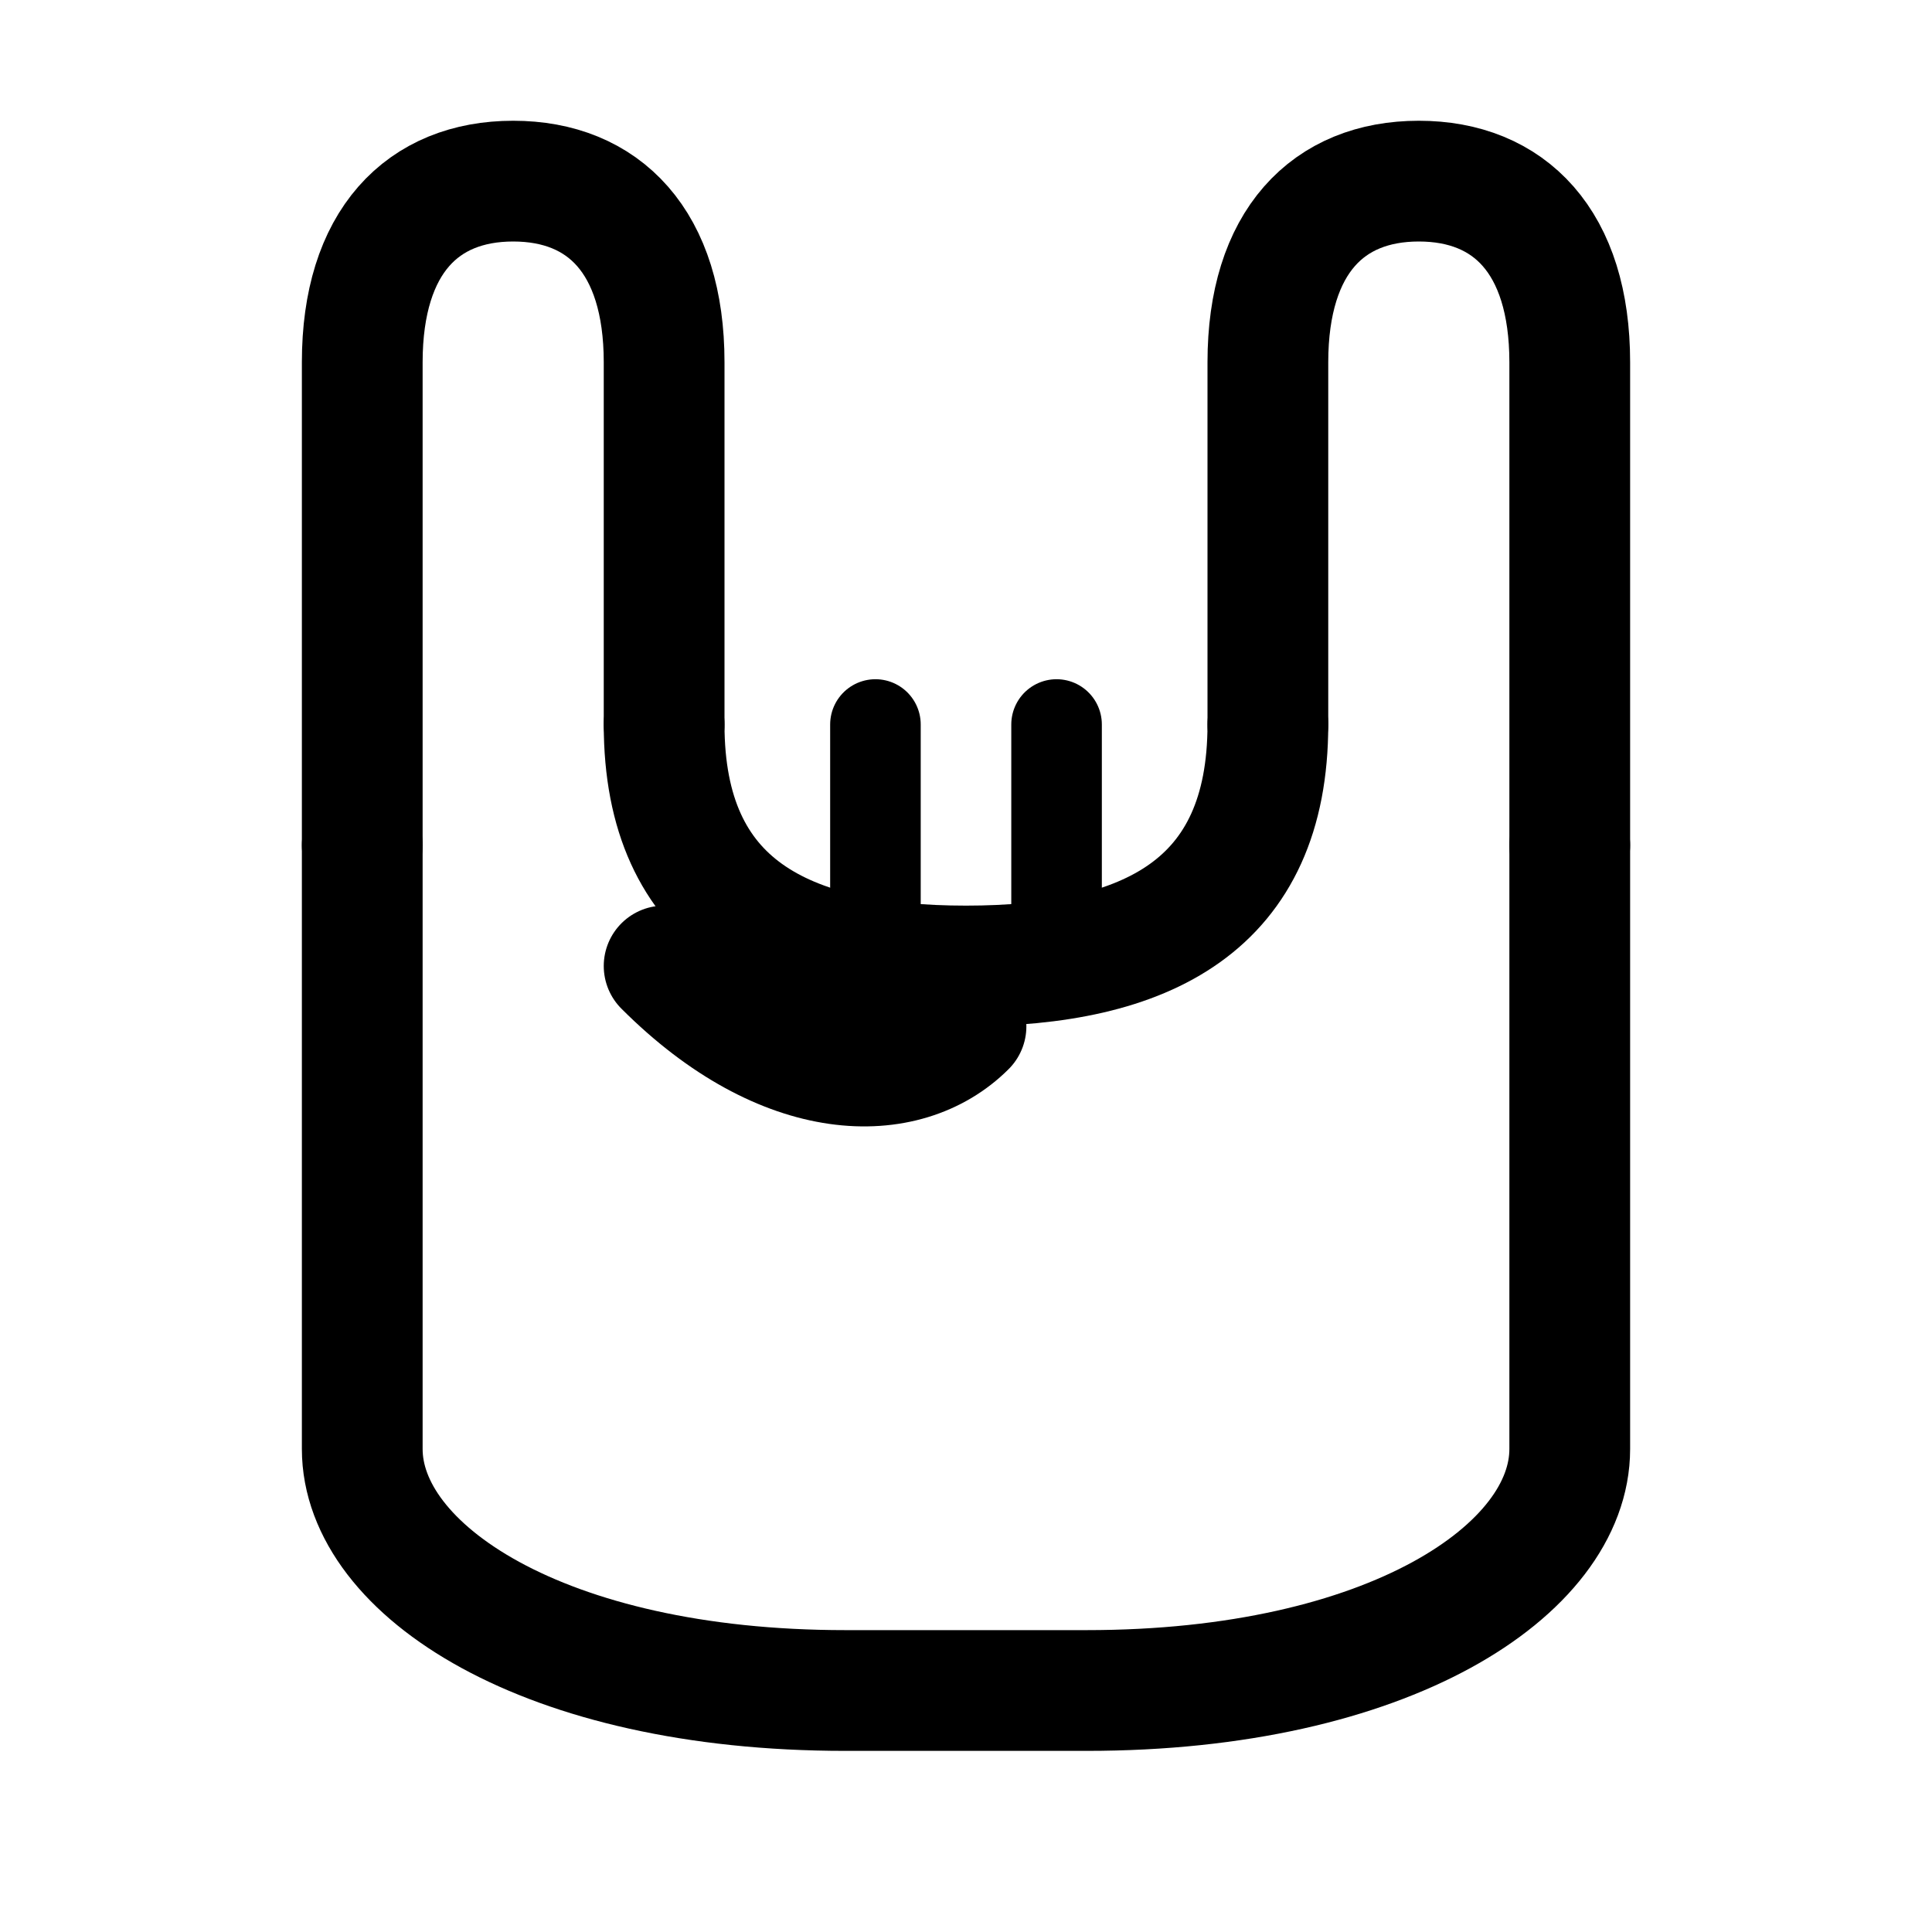
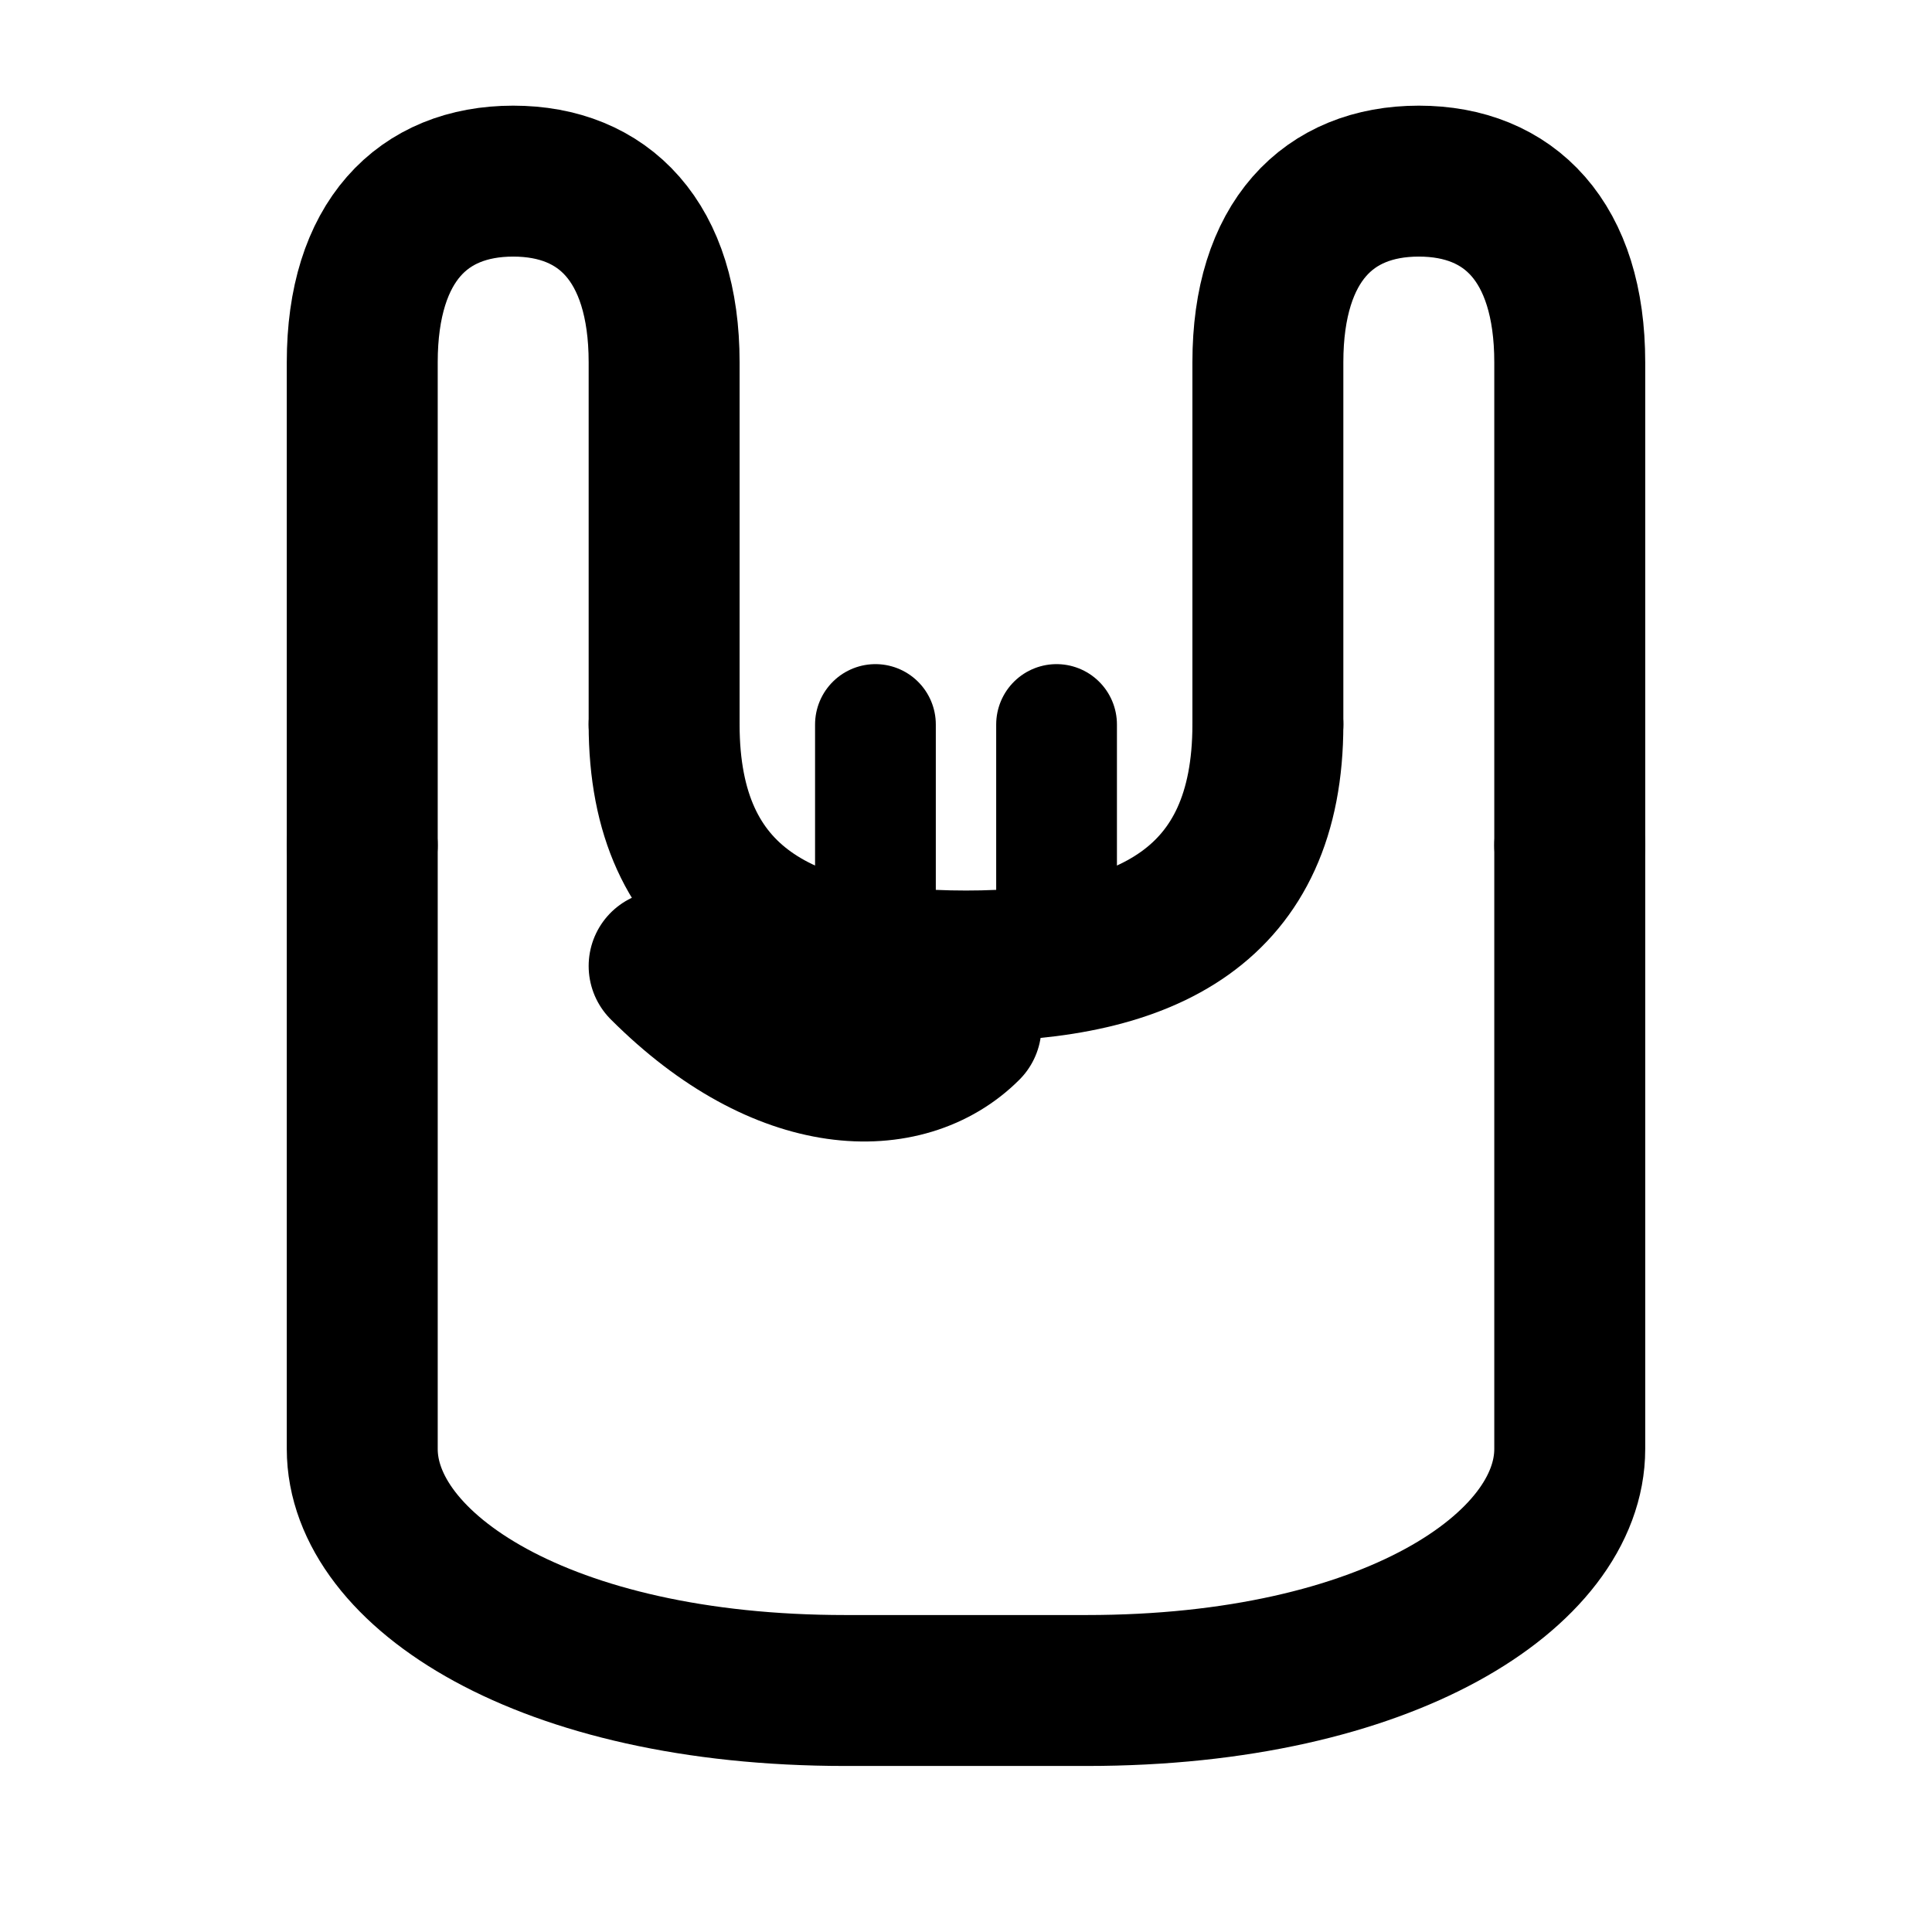
<svg xmlns="http://www.w3.org/2000/svg" viewBox="0 0 32 32">
-   <path d="M6 14 L6 24 C6 26 9 28 14 28 L18 28 C23 28 26 26 26 24 L26 14" fill="none" stroke="#000000" stroke-width="2" stroke-linecap="round" stroke-linejoin="round" />
-   <path d="M6 14 L6 6 C6 4 7 3 8.5 3 C10 3 11 4 11 6 L11 12" fill="none" stroke="#000000" stroke-width="2" stroke-linecap="round" stroke-linejoin="round" />
-   <path d="M21 12 L21 6 C21 4 22 3 23.5 3 C25 3 26 4 26 6 L26 14" fill="none" stroke="#000000" stroke-width="2" stroke-linecap="round" stroke-linejoin="round" />
-   <path d="M11 12 C11 15 13 16 16 16 C19 16 21 15 21 12" fill="none" stroke="#000000" stroke-width="2" stroke-linecap="round" stroke-linejoin="round" />
-   <path d="M14.5 12 L14.5 15" fill="none" stroke="#000000" stroke-width="1.5" stroke-linecap="round" />
-   <path d="M17.5 12 L17.5 15" fill="none" stroke="#000000" stroke-width="1.5" stroke-linecap="round" />
-   <path d="M11 16 C13 18 15 18 16 17" fill="none" stroke="#000000" stroke-width="2" stroke-linecap="round" stroke-linejoin="round" />
+   <path d="M6 14 L6 24 C6 26 9 28 14 28 L18 28 C23 28 26 26 26 24 L26 14" fill="none" stroke="#000000" stroke-width="2.5" stroke-linecap="round" stroke-linejoin="round" />
+   <path d="M6 14 L6 6 C6 4 7 3 8.5 3 C10 3 11 4 11 6 L11 12" fill="none" stroke="#000000" stroke-width="2.5" stroke-linecap="round" stroke-linejoin="round" />
+   <path d="M21 12 L21 6 C21 4 22 3 23.5 3 C25 3 26 4 26 6 L26 14" fill="none" stroke="#000000" stroke-width="2.5" stroke-linecap="round" stroke-linejoin="round" />
+   <path d="M11 12 C11 15 13 16 16 16 C19 16 21 15 21 12" fill="none" stroke="#000000" stroke-width="2.5" stroke-linecap="round" stroke-linejoin="round" />
+   <path d="M14.5 12 L14.5 15" fill="none" stroke="#000000" stroke-width="2" stroke-linecap="round" />
+   <path d="M17.5 12 L17.5 15" fill="none" stroke="#000000" stroke-width="2" stroke-linecap="round" />
+   <path d="M11 16 C13 18 15 18 16 17" fill="none" stroke="#000000" stroke-width="2.5" stroke-linecap="round" stroke-linejoin="round" />
</svg>
